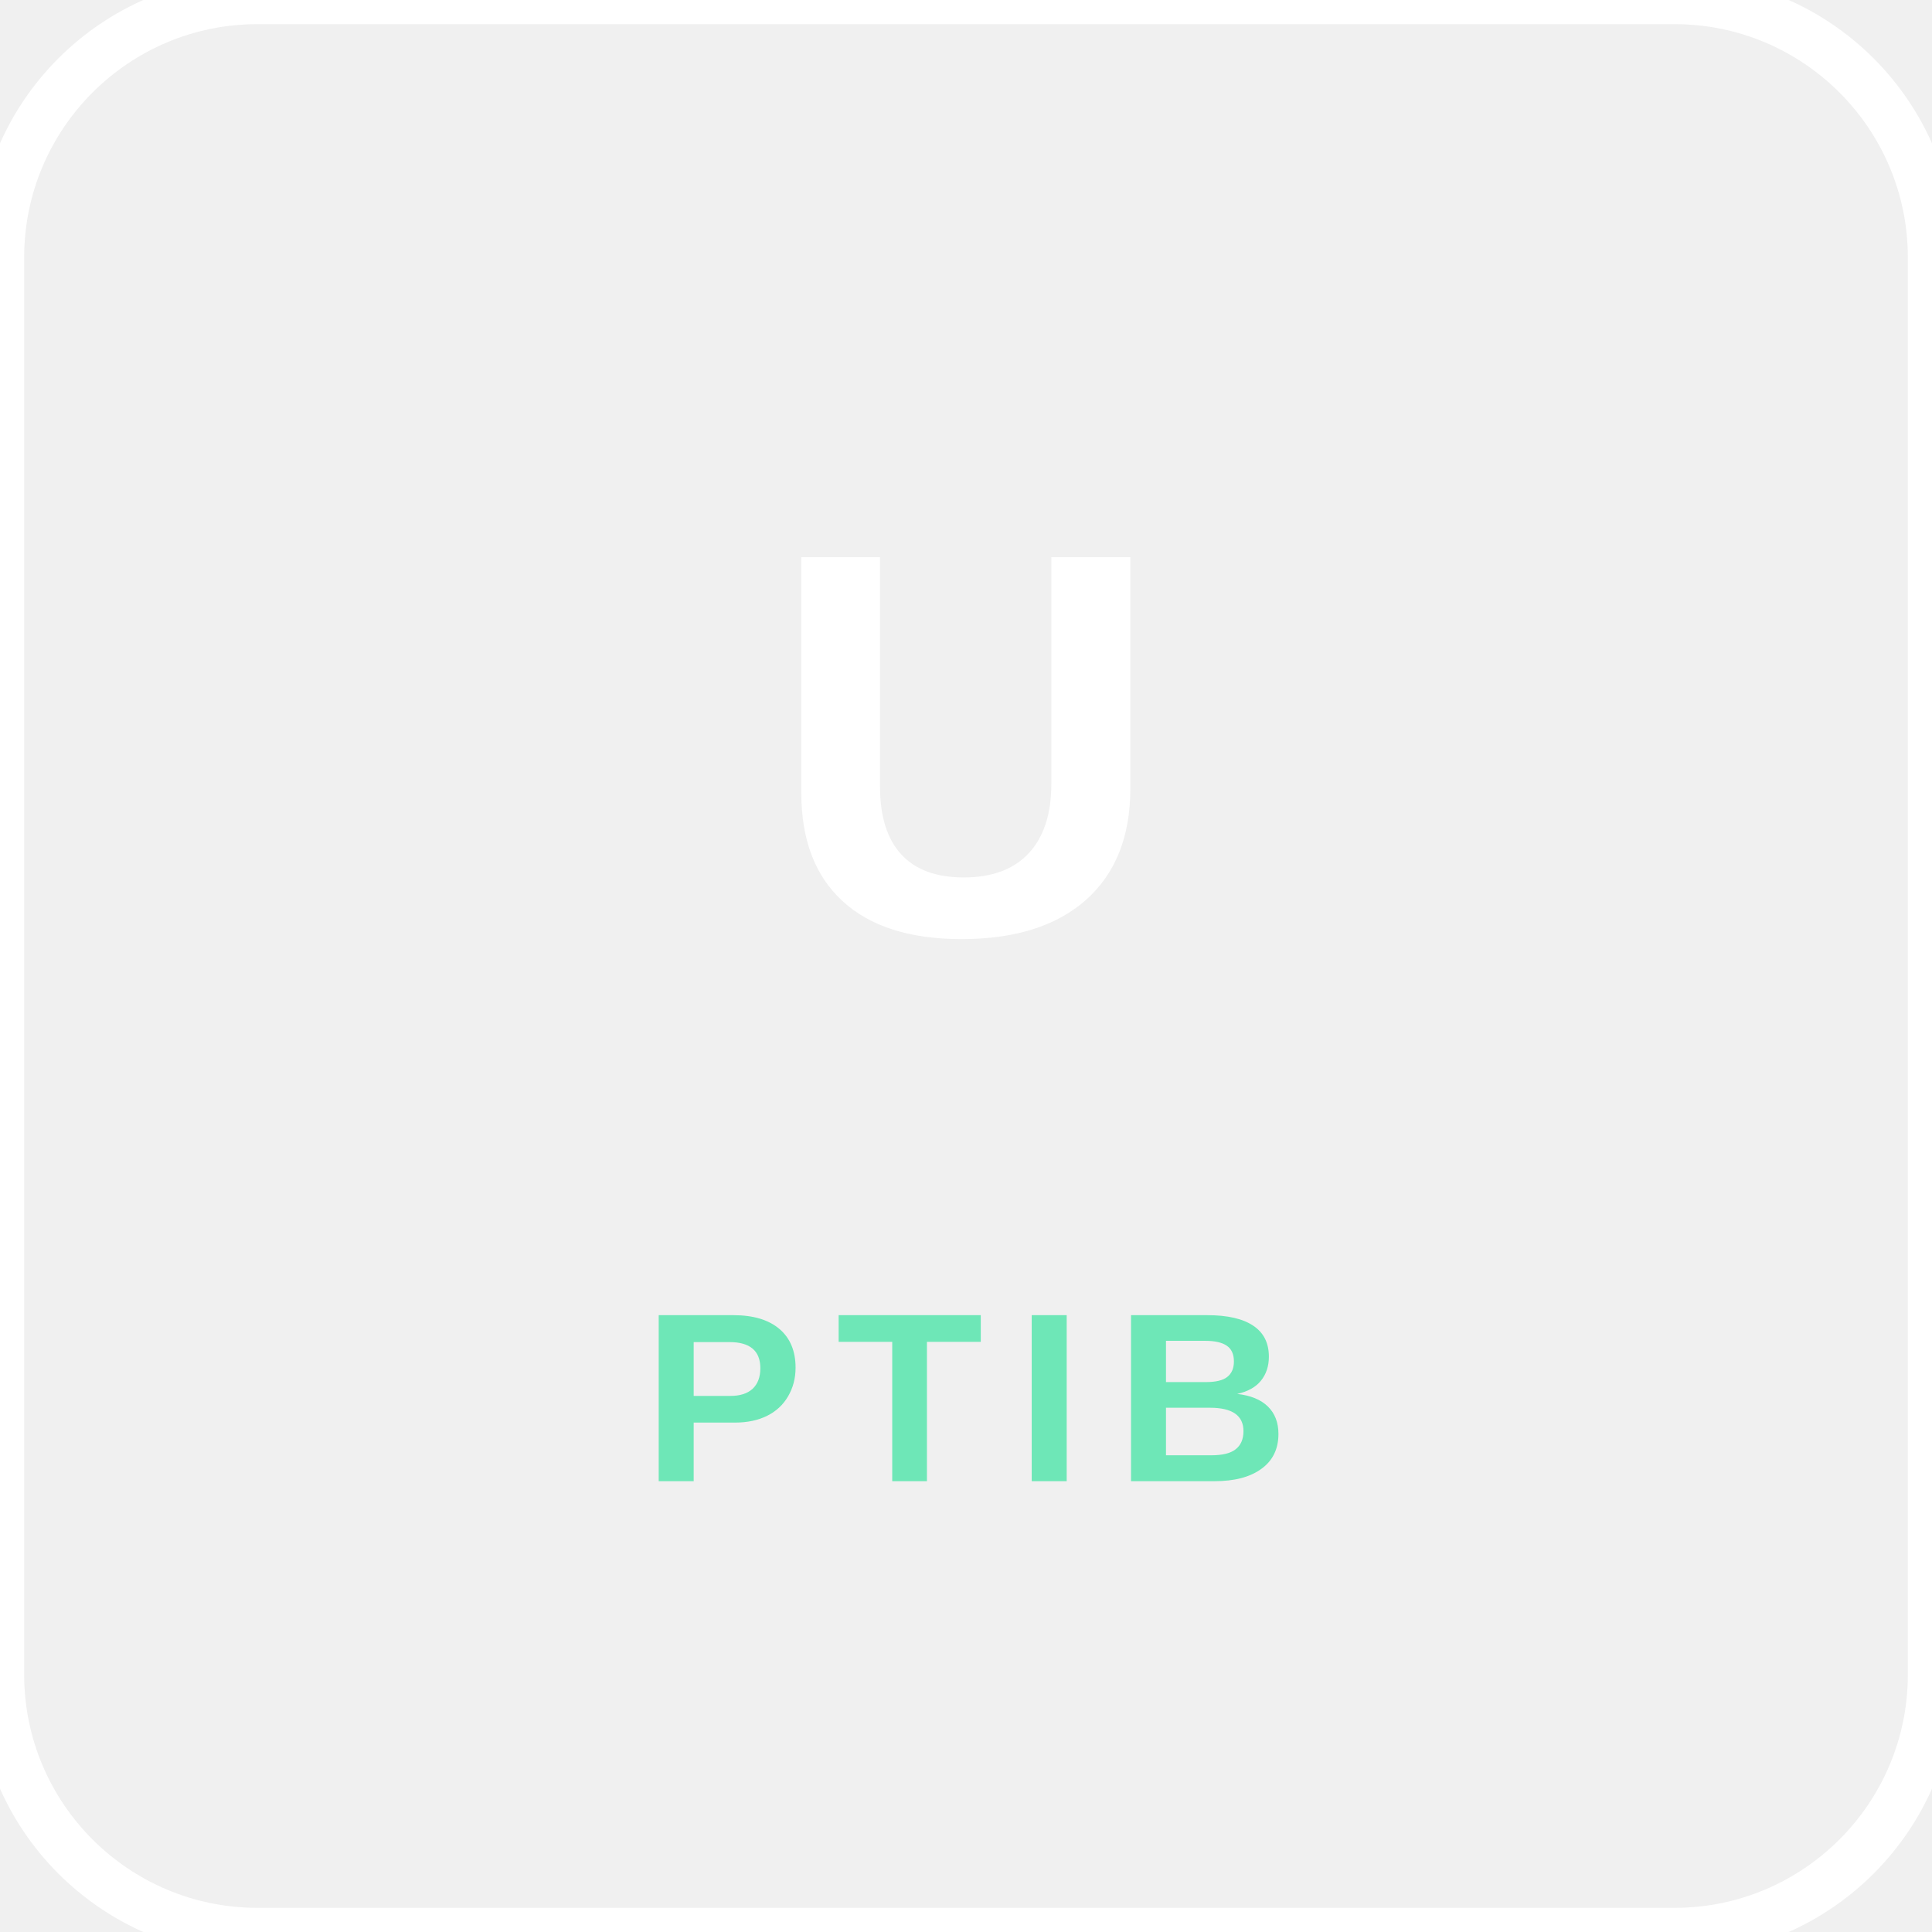
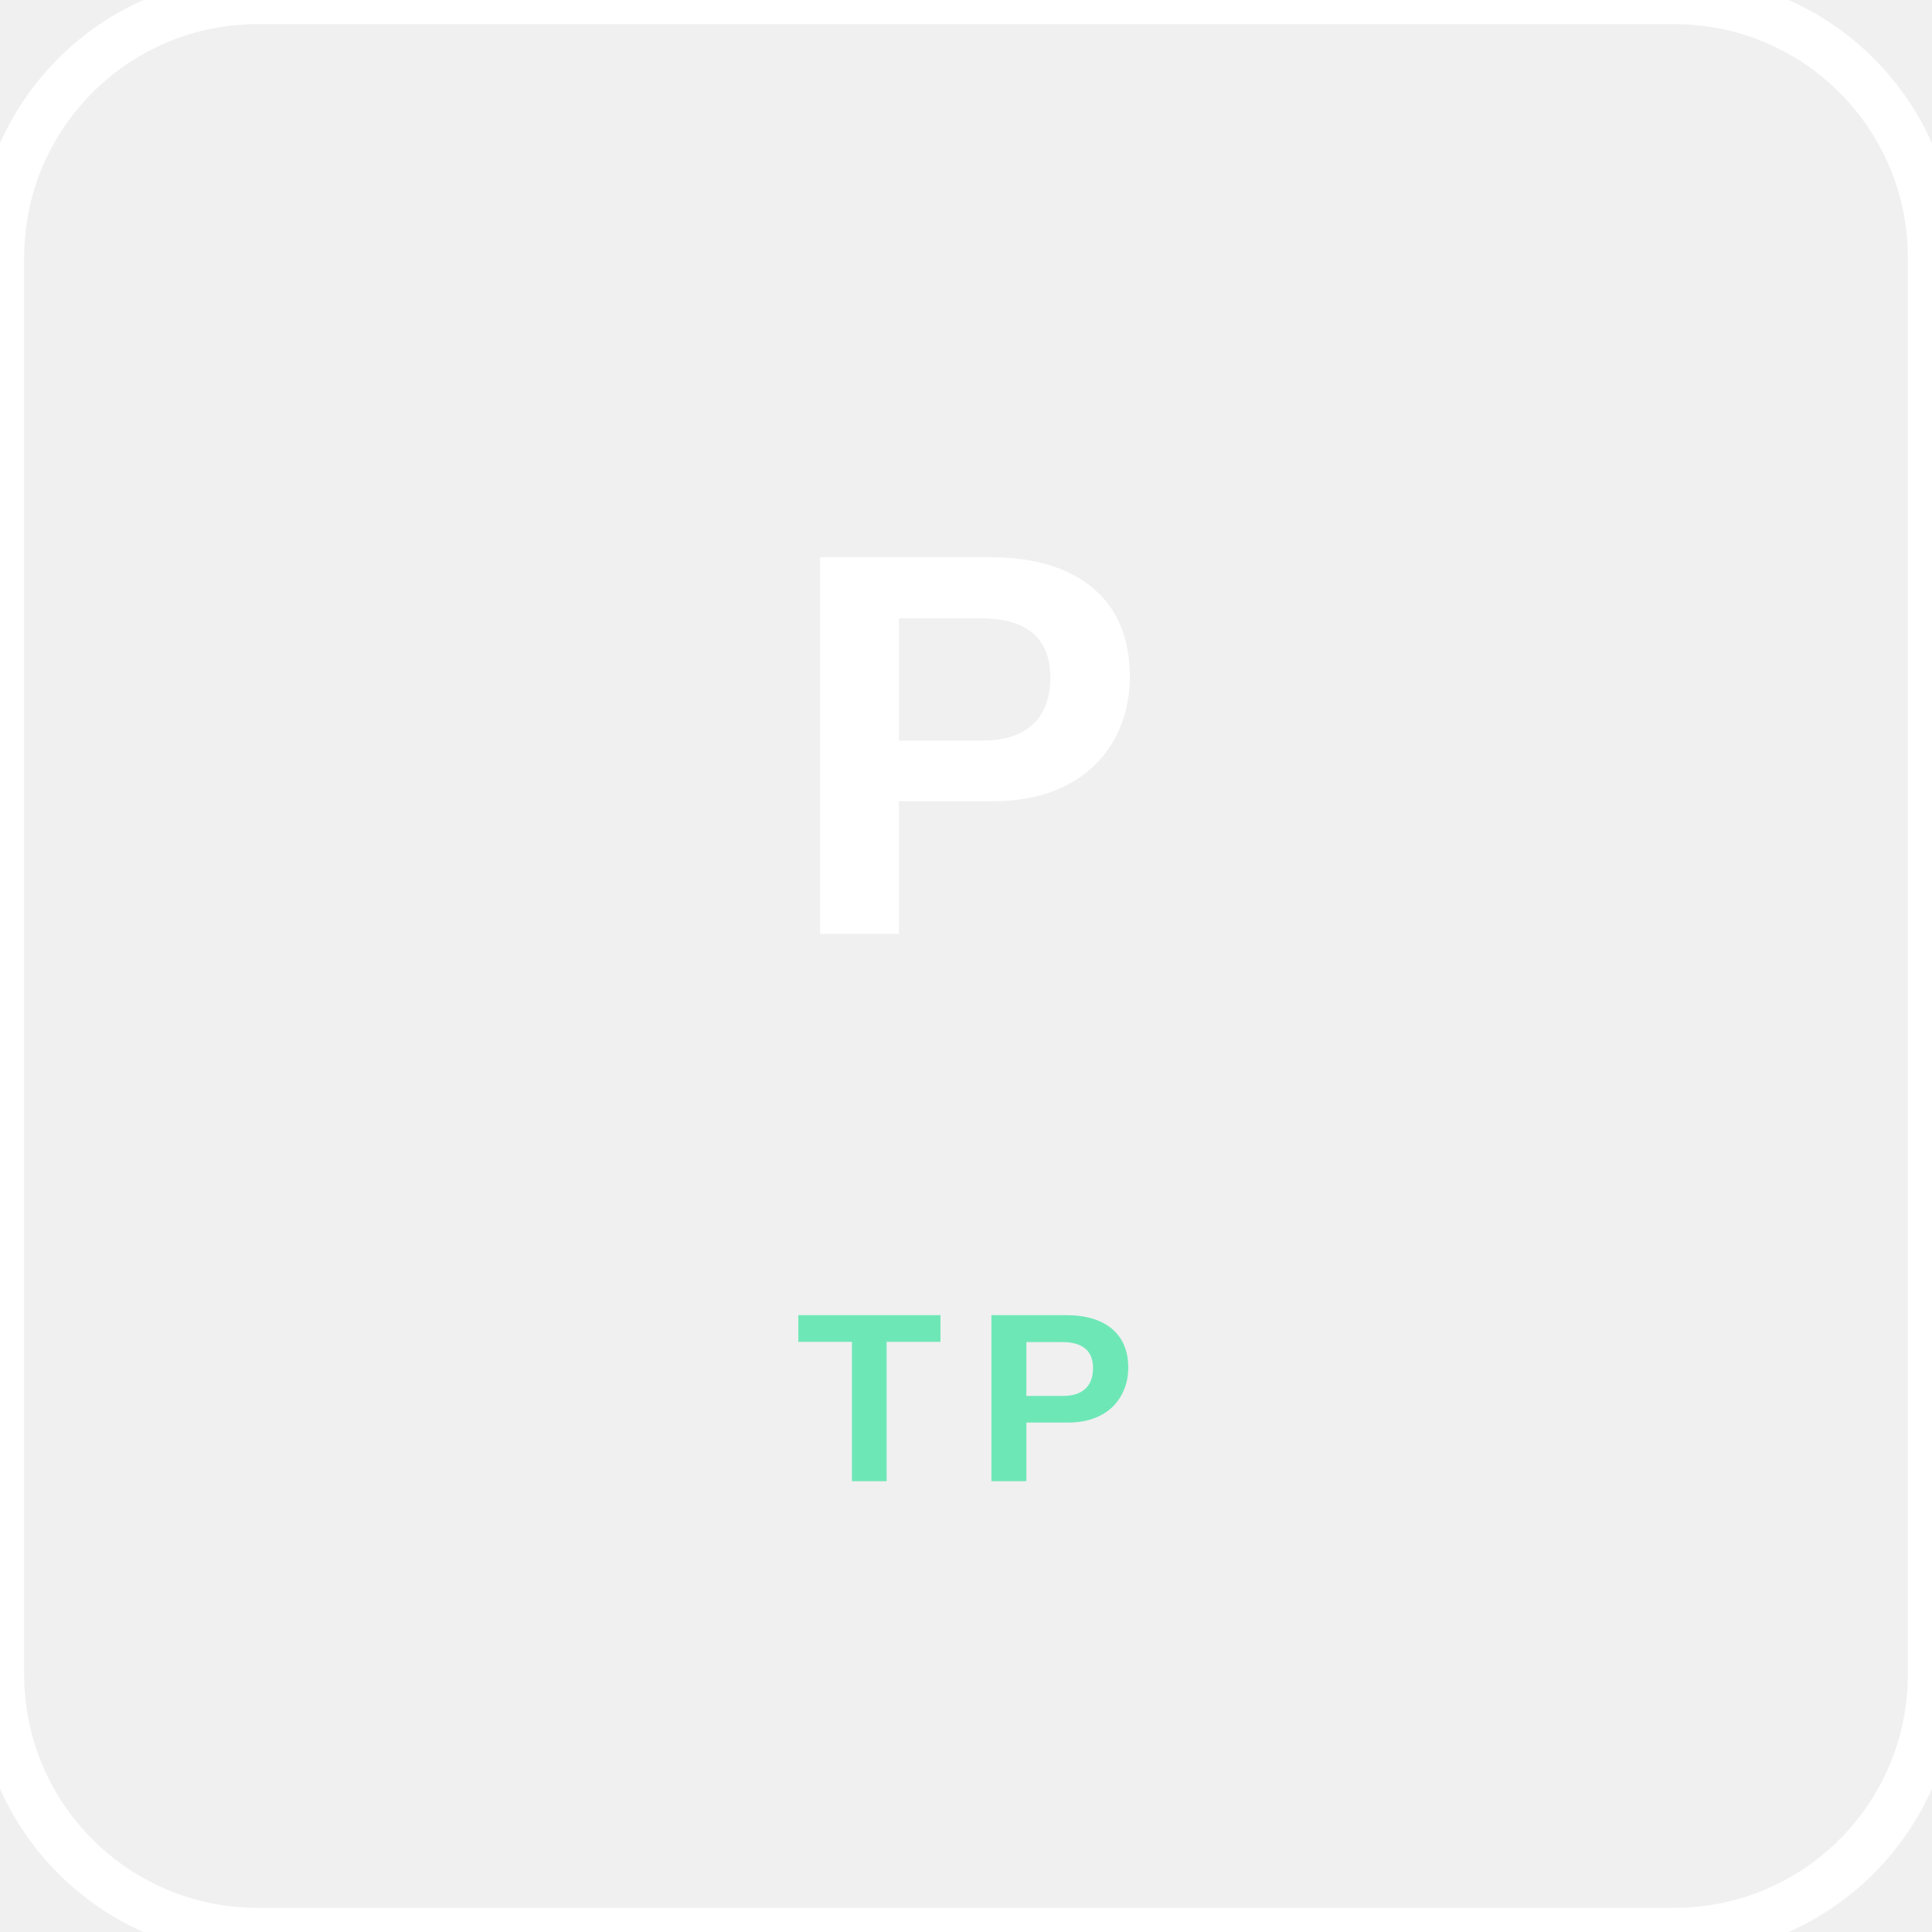
- <svg xmlns="http://www.w3.org/2000/svg" viewBox="0 0 120 120" width="120" height="120" role="img" aria-label="UPTIB logo placeholder">
+ <svg xmlns="http://www.w3.org/2000/svg" viewBox="0 0 120 120" width="120" height="120" role="img" aria-label="Pakistan Textile Partners logo placeholder">
  <rect width="120" height="120" rx="16" fill="none" stroke="#FFFFFF" stroke-width="3" />
-   <text x="60" y="58" text-anchor="middle" font-family="Montserrat, Arial, sans-serif" font-size="34" font-weight="800" fill="#FFFFFF">U</text>
-   <text x="60" y="92" text-anchor="middle" font-family="Montserrat, Arial, sans-serif" font-size="15" font-weight="700" letter-spacing="2" fill="#6EE7B7">PTIB</text>
+   <text x="60" y="58" text-anchor="middle" font-family="Montserrat, Arial, sans-serif" font-size="34" font-weight="800" fill="#FFFFFF">P</text>
+   <text x="60" y="92" text-anchor="middle" font-family="Montserrat, Arial, sans-serif" font-size="15" font-weight="700" letter-spacing="2" fill="#6EE7B7">TP</text>
</svg>
